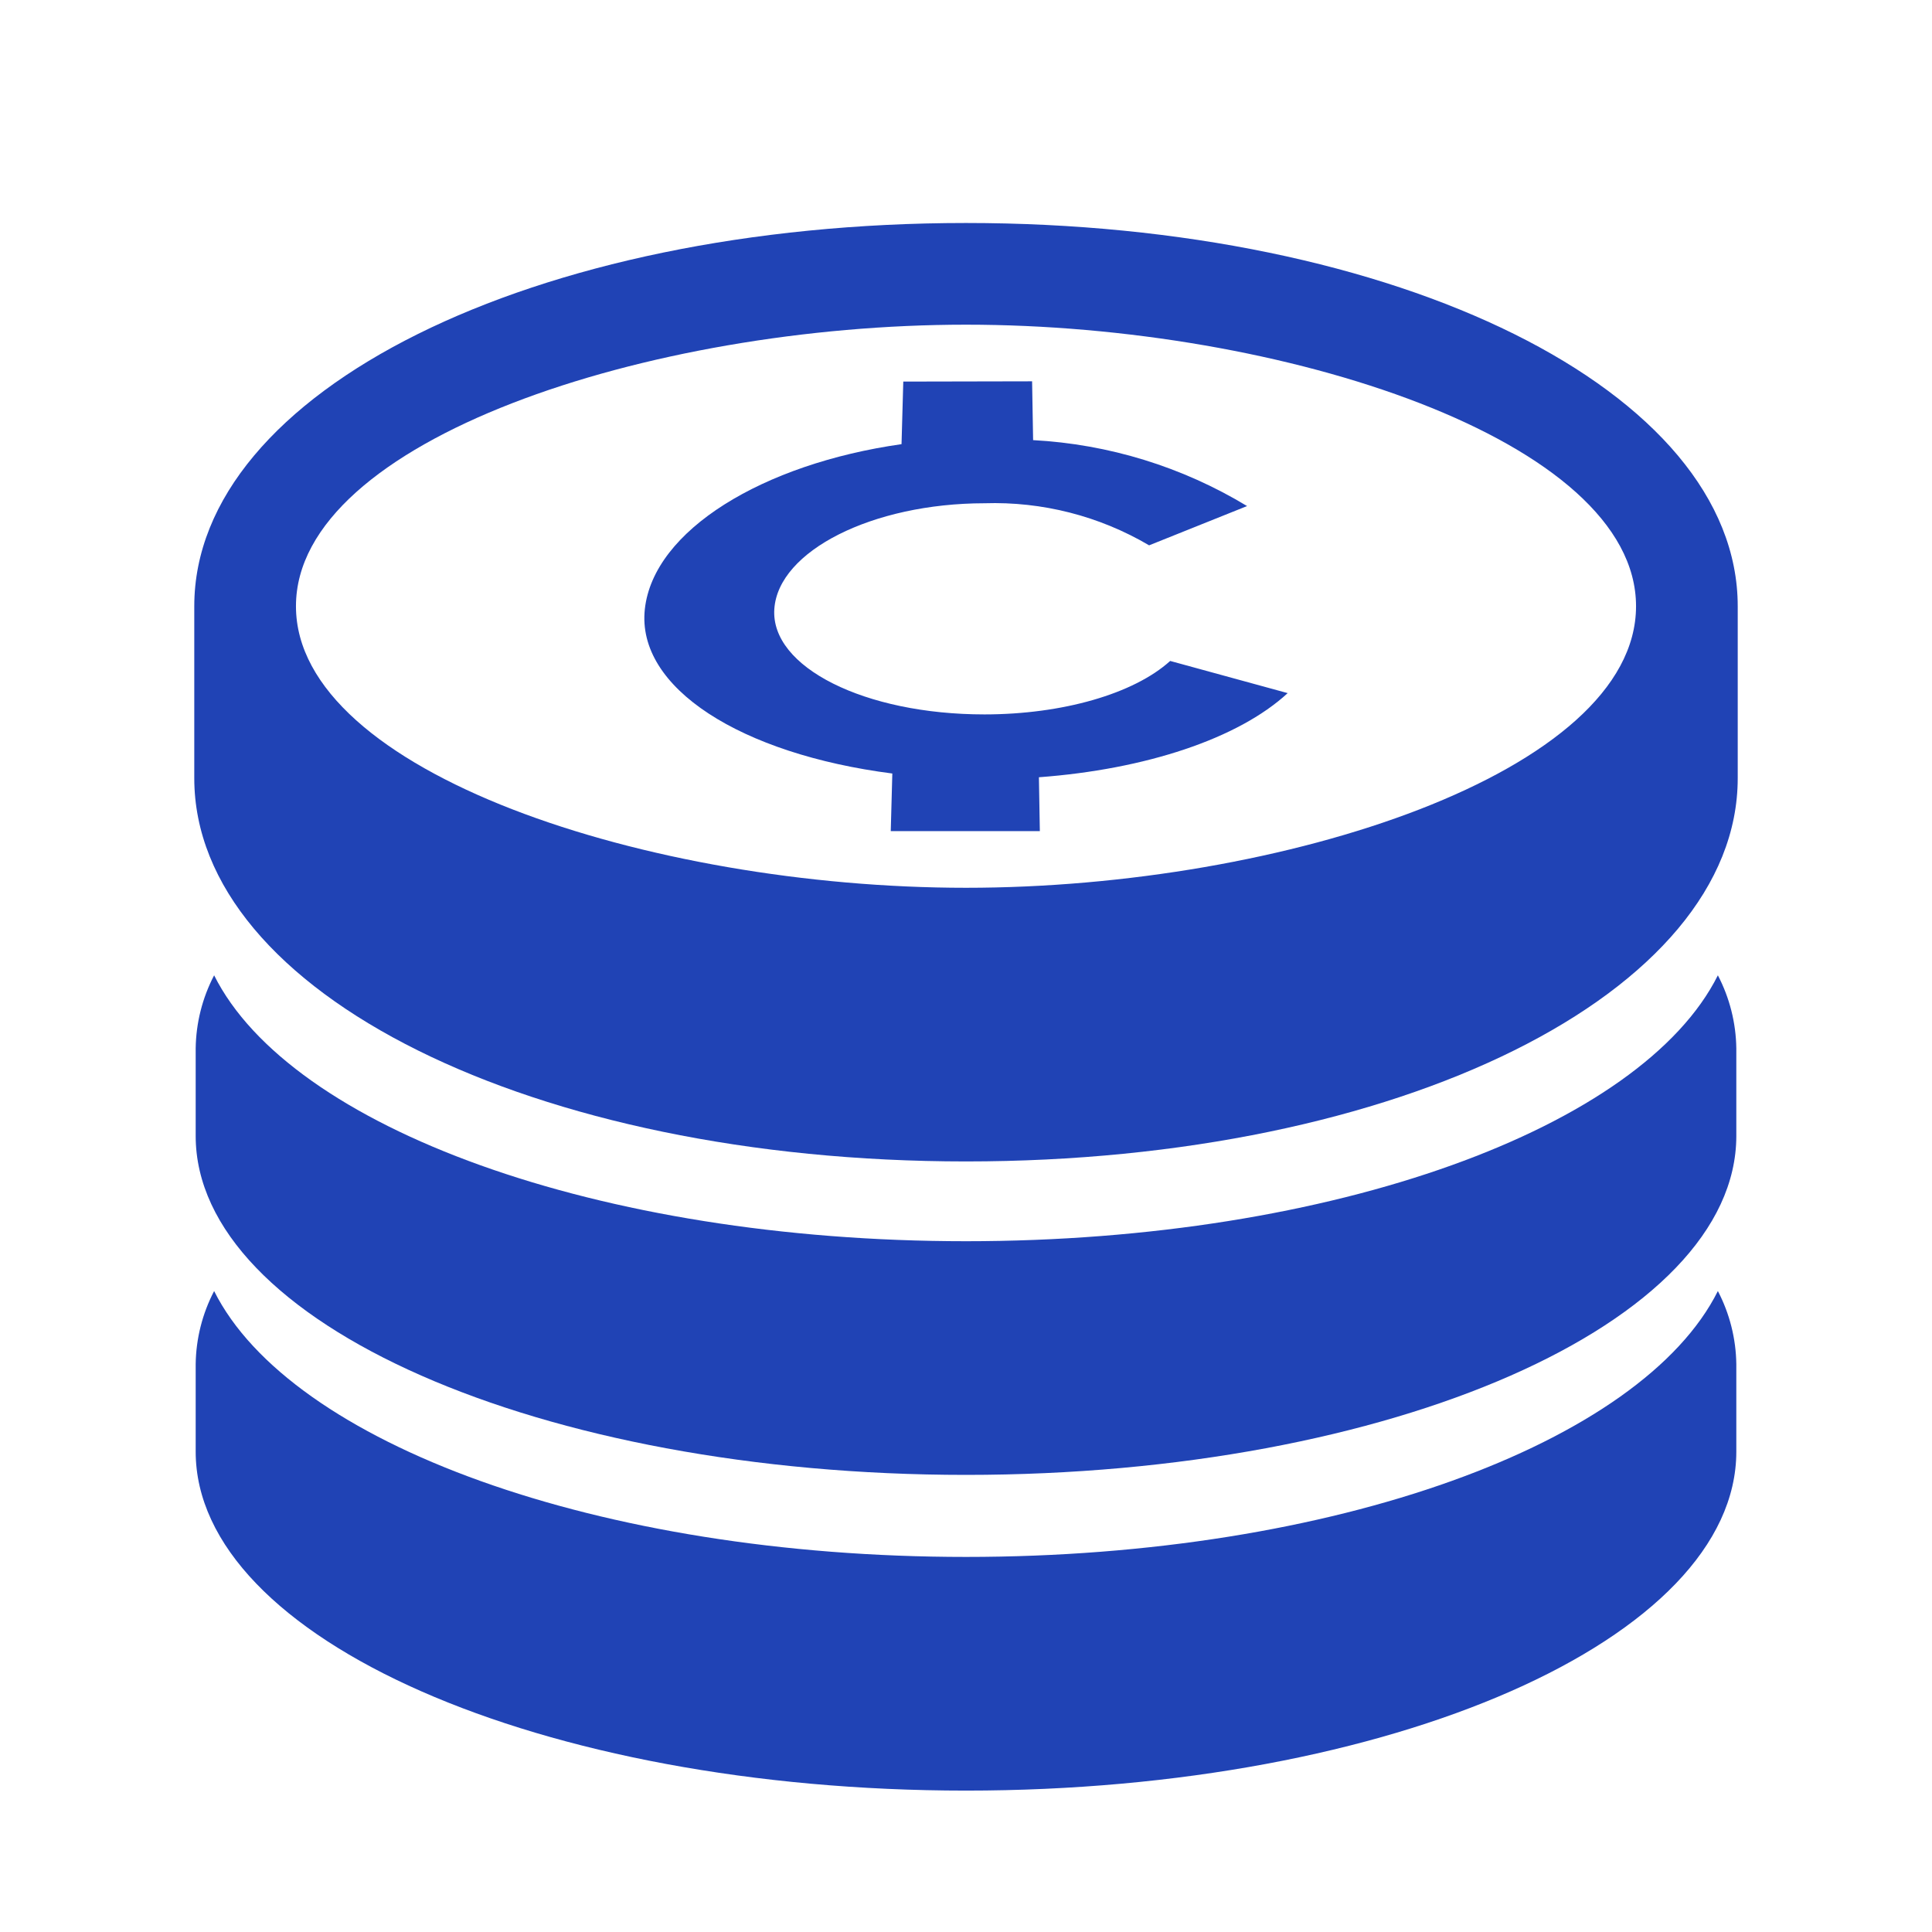
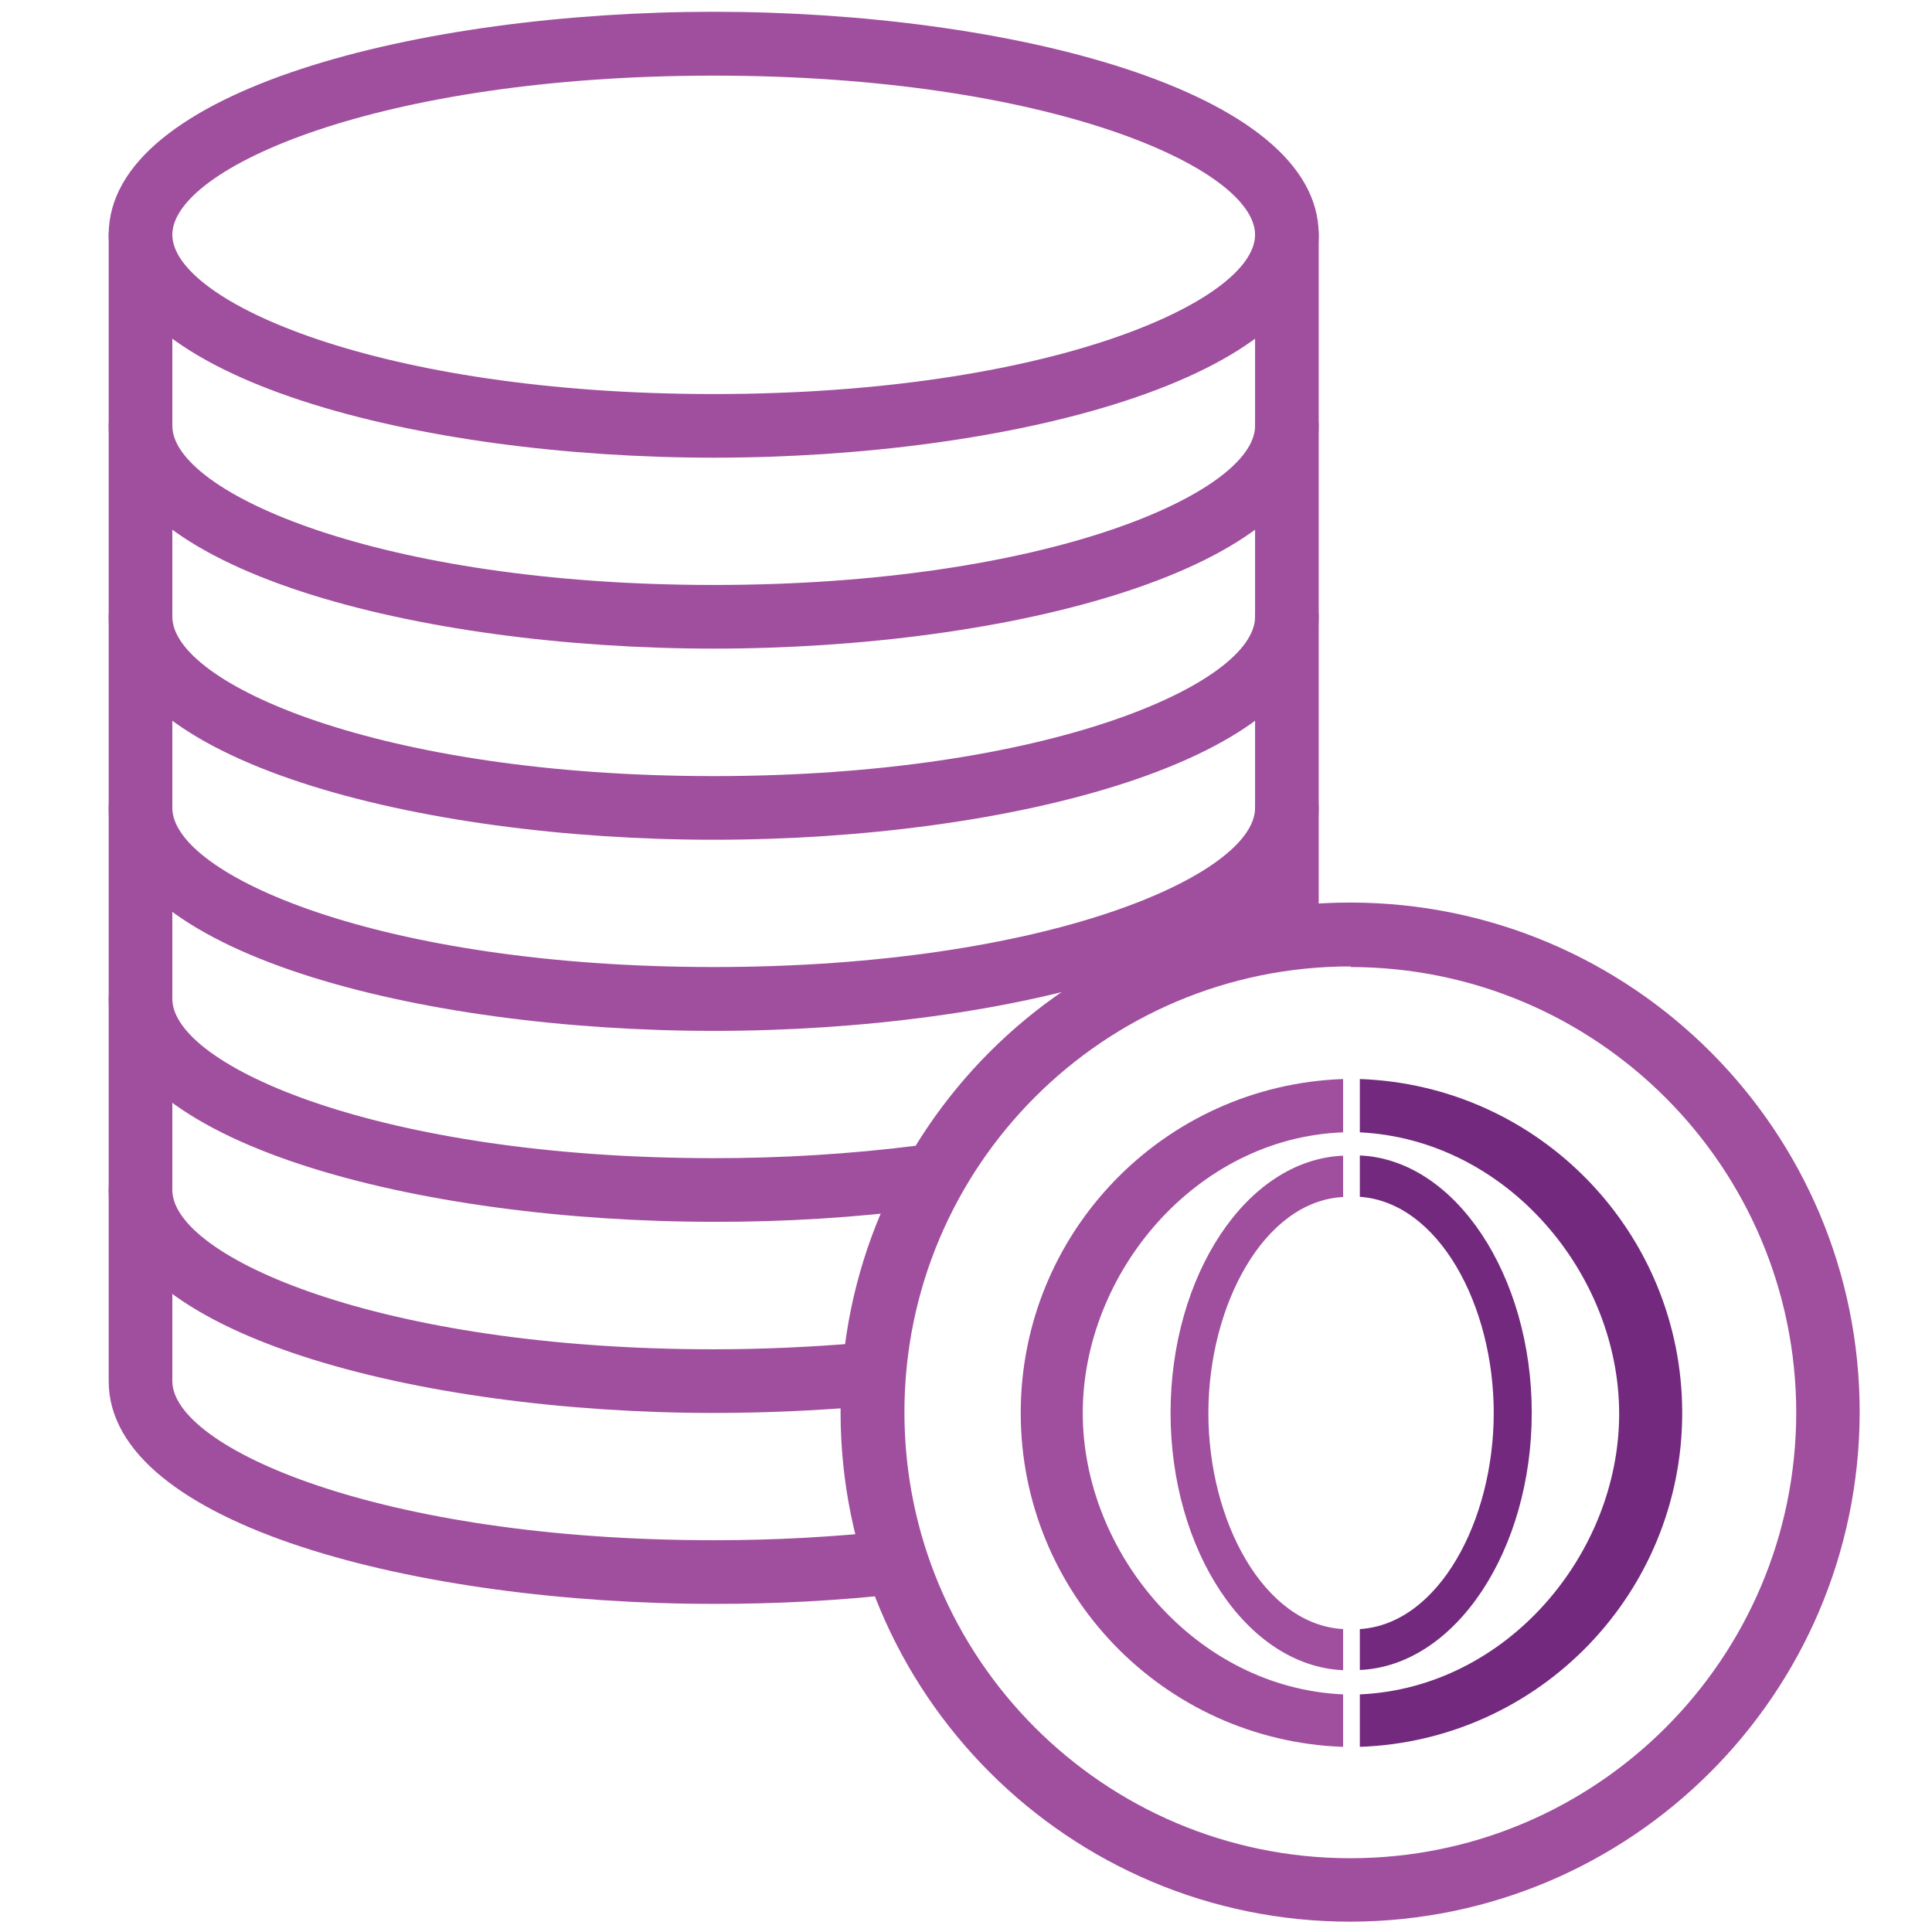
- <svg xmlns="http://www.w3.org/2000/svg" id="ac12d5b3-a305-4453-9664-9b98f2836f0f" data-name="Layer 1" viewBox="0 0 95 95">
-   <path fill="#2043b5" d="M47.5 61.033c-18.112 0-33.233-5.6-36.971-13.075a8 8 0 0 0-.907 3.594v4.302c0 9.206 16.959 16.669 37.878 16.669s37.878-7.463 37.878-16.669v-4.302a8 8 0 0 0-.907-3.594C80.733 55.435 65.612 61.033 47.5 61.033Z" />
-   <path fill="#2043b5" d="M47.5 76.557c-18.112 0-33.233-5.6-36.971-13.074a8 8 0 0 0-.907 3.594v4.301c0 9.206 16.959 16.669 37.878 16.669s37.878-7.463 37.878-16.669v-4.301a8 8 0 0 0-.907-3.594C80.733 70.959 65.612 76.557 47.5 76.557Zm0-65.592c-21.279 0-37.947 8.277-37.947 18.844v8.456c0 10.568 16.668 18.845 37.947 18.845s37.947-8.277 37.947-18.845v-8.456c0-10.567-16.668-18.844-37.947-18.844ZM14.553 29.809c0-8.159 17.363-13.844 32.947-13.844s32.947 5.685 32.947 13.844S63.084 43.654 47.5 43.654s-32.947-5.685-32.947-13.845Z" />
-   <path fill="#2043b5" d="m51.131 40.868-.046-2.649c5.237-.388 9.8-1.894 12.233-4.137L57.54 32.5c-1.791 1.62-5.3 2.627-9.131 2.629-5.891 0-10.527-2.323-10.334-5.183s4.828-5.194 10.329-5.2a15.006 15.006 0 0 1 8.1 2.069l4.817-1.931A22.657 22.657 0 0 0 50.8 21.642l-.05-2.892-6.334.013-.086 3.077c-6.816.968-12.195 4.235-12.622 8.109s4.734 7.131 12.169 8.086l-.077 2.833Z" />
+ <svg xmlns="http://www.w3.org/2000/svg" viewBox="0 0 93.5 93.5">
+   <defs>
+     <style>.cls-1{fill:#a04e9e;}.cls-2{fill:#72297e;}</style>
+   </defs>
+   <g id="staking">
+     <path class="cls-1" d="M34.54,77.62c-14.19,0-29.28-3.78-29.28-10.78V57.59a1.54,1.54,0,0,1,3.08,0v9.25c0,3.21,10,7.7,26.2,7.7a79,79,0,0,0,8.69-.47,1.54,1.54,0,0,1,.34,3.06A80.14,80.14,0,0,1,34.54,77.62Z" />
+     <path class="cls-1" d="M34.54,68.38c-14.19,0-29.28-3.78-29.28-10.79V48.34a1.54,1.54,0,1,1,3.08,0v9.25c0,3.22,10,7.71,26.2,7.71,2.36,0,4.7-.11,7-.3a1.52,1.52,0,0,1,1.67,1.4,1.54,1.54,0,0,1-1.4,1.67C39.42,68.27,37,68.38,34.54,68.38Z" />
+     <path class="cls-1" d="M62.28,46.8a1.54,1.54,0,0,1-1.54-1.54V39.1a1.54,1.54,0,1,1,3.08,0v6.16A1.54,1.54,0,0,1,62.28,46.8Z" />
+     <path class="cls-1" d="M34.54,59.13c-14.19,0-29.28-3.78-29.28-10.79V39.1a1.54,1.54,0,0,1,3.08,0v9.24c0,3.22,10,7.71,26.2,7.71a78.66,78.66,0,0,0,9.87-.61,1.54,1.54,0,1,1,.39,3.05A79,79,0,0,1,34.54,59.13Z" />
+     <path class="cls-1" d="M34.54,49.89c-14.19,0-29.28-3.78-29.28-10.79V29.85a1.54,1.54,0,1,1,3.08,0V39.1c0,3.22,10,7.7,26.2,7.7s26.2-4.48,26.2-7.7V29.85a1.54,1.54,0,1,1,3.08,0V39.1C63.82,46.11,48.74,49.89,34.54,49.89Z" />
+     <path class="cls-1" d="M34.54,40.64c-14.19,0-29.28-3.78-29.28-10.79V20.61a1.54,1.54,0,0,1,3.08,0v9.24c0,3.22,10,7.71,26.2,7.71s26.2-4.49,26.2-7.71V20.61a1.54,1.54,0,0,1,3.08,0v9.24C63.82,36.86,48.74,40.64,34.54,40.64Z" />
+     <path class="cls-1" d="M34.54,31.39c-14.19,0-29.28-3.78-29.28-10.78V11.36a1.54,1.54,0,0,1,3.08,0v9.25c0,3.21,10,7.7,26.2,7.7s26.2-4.49,26.2-7.7V11.36a1.54,1.54,0,0,1,3.08,0v9.25C63.82,27.61,48.74,31.39,34.54,31.39Z" />
+     <path class="cls-1" d="M34.54,22.15c-14.19,0-29.28-3.78-29.28-10.79S20.35.57,34.54.57,63.82,4.35,63.82,11.36,48.74,22.15,34.54,22.15Zm0-18.49c-16.23,0-26.2,4.48-26.2,7.7s10,7.71,26.2,7.71,26.2-4.49,26.2-7.71S50.77,3.66,34.54,3.66Z" />
+     <path class="cls-1" d="M65.36,93A24.66,24.66,0,1,1,90,68.38,24.69,24.69,0,0,1,65.36,93Zm0-46.23A21.58,21.58,0,1,0,86.93,68.38,21.59,21.59,0,0,0,65.36,46.8Z" />
+     <path class="cls-1" d="M65,84.54a16.17,16.17,0,0,1,0-32.32V54.8c-7.12.26-12.6,6.81-12.6,13.58S57.88,81.69,65,82Z" />
+     <path class="cls-1" d="M65,80.83c-4.69-.21-8.35-5.83-8.35-12.45S60.3,56.13,65,55.93v2c-3.83.2-6.52,5.24-6.52,10.46S61.16,78.63,65,78.84Z" />
+     <path class="cls-2" d="M65.81,78.84c3.82-.24,6.48-5.25,6.48-10.46s-2.66-10.19-6.48-10.46v-2c4.64.2,8.32,5.83,8.32,12.45s-3.66,12.24-8.32,12.45Z" />
+     <path class="cls-2" d="M65.81,82c7.12-.31,12.55-6.81,12.55-13.58S72.93,55.15,65.81,54.8V52.22a16.17,16.17,0,0,1,0,32.32Z" />
+   </g>
</svg>
